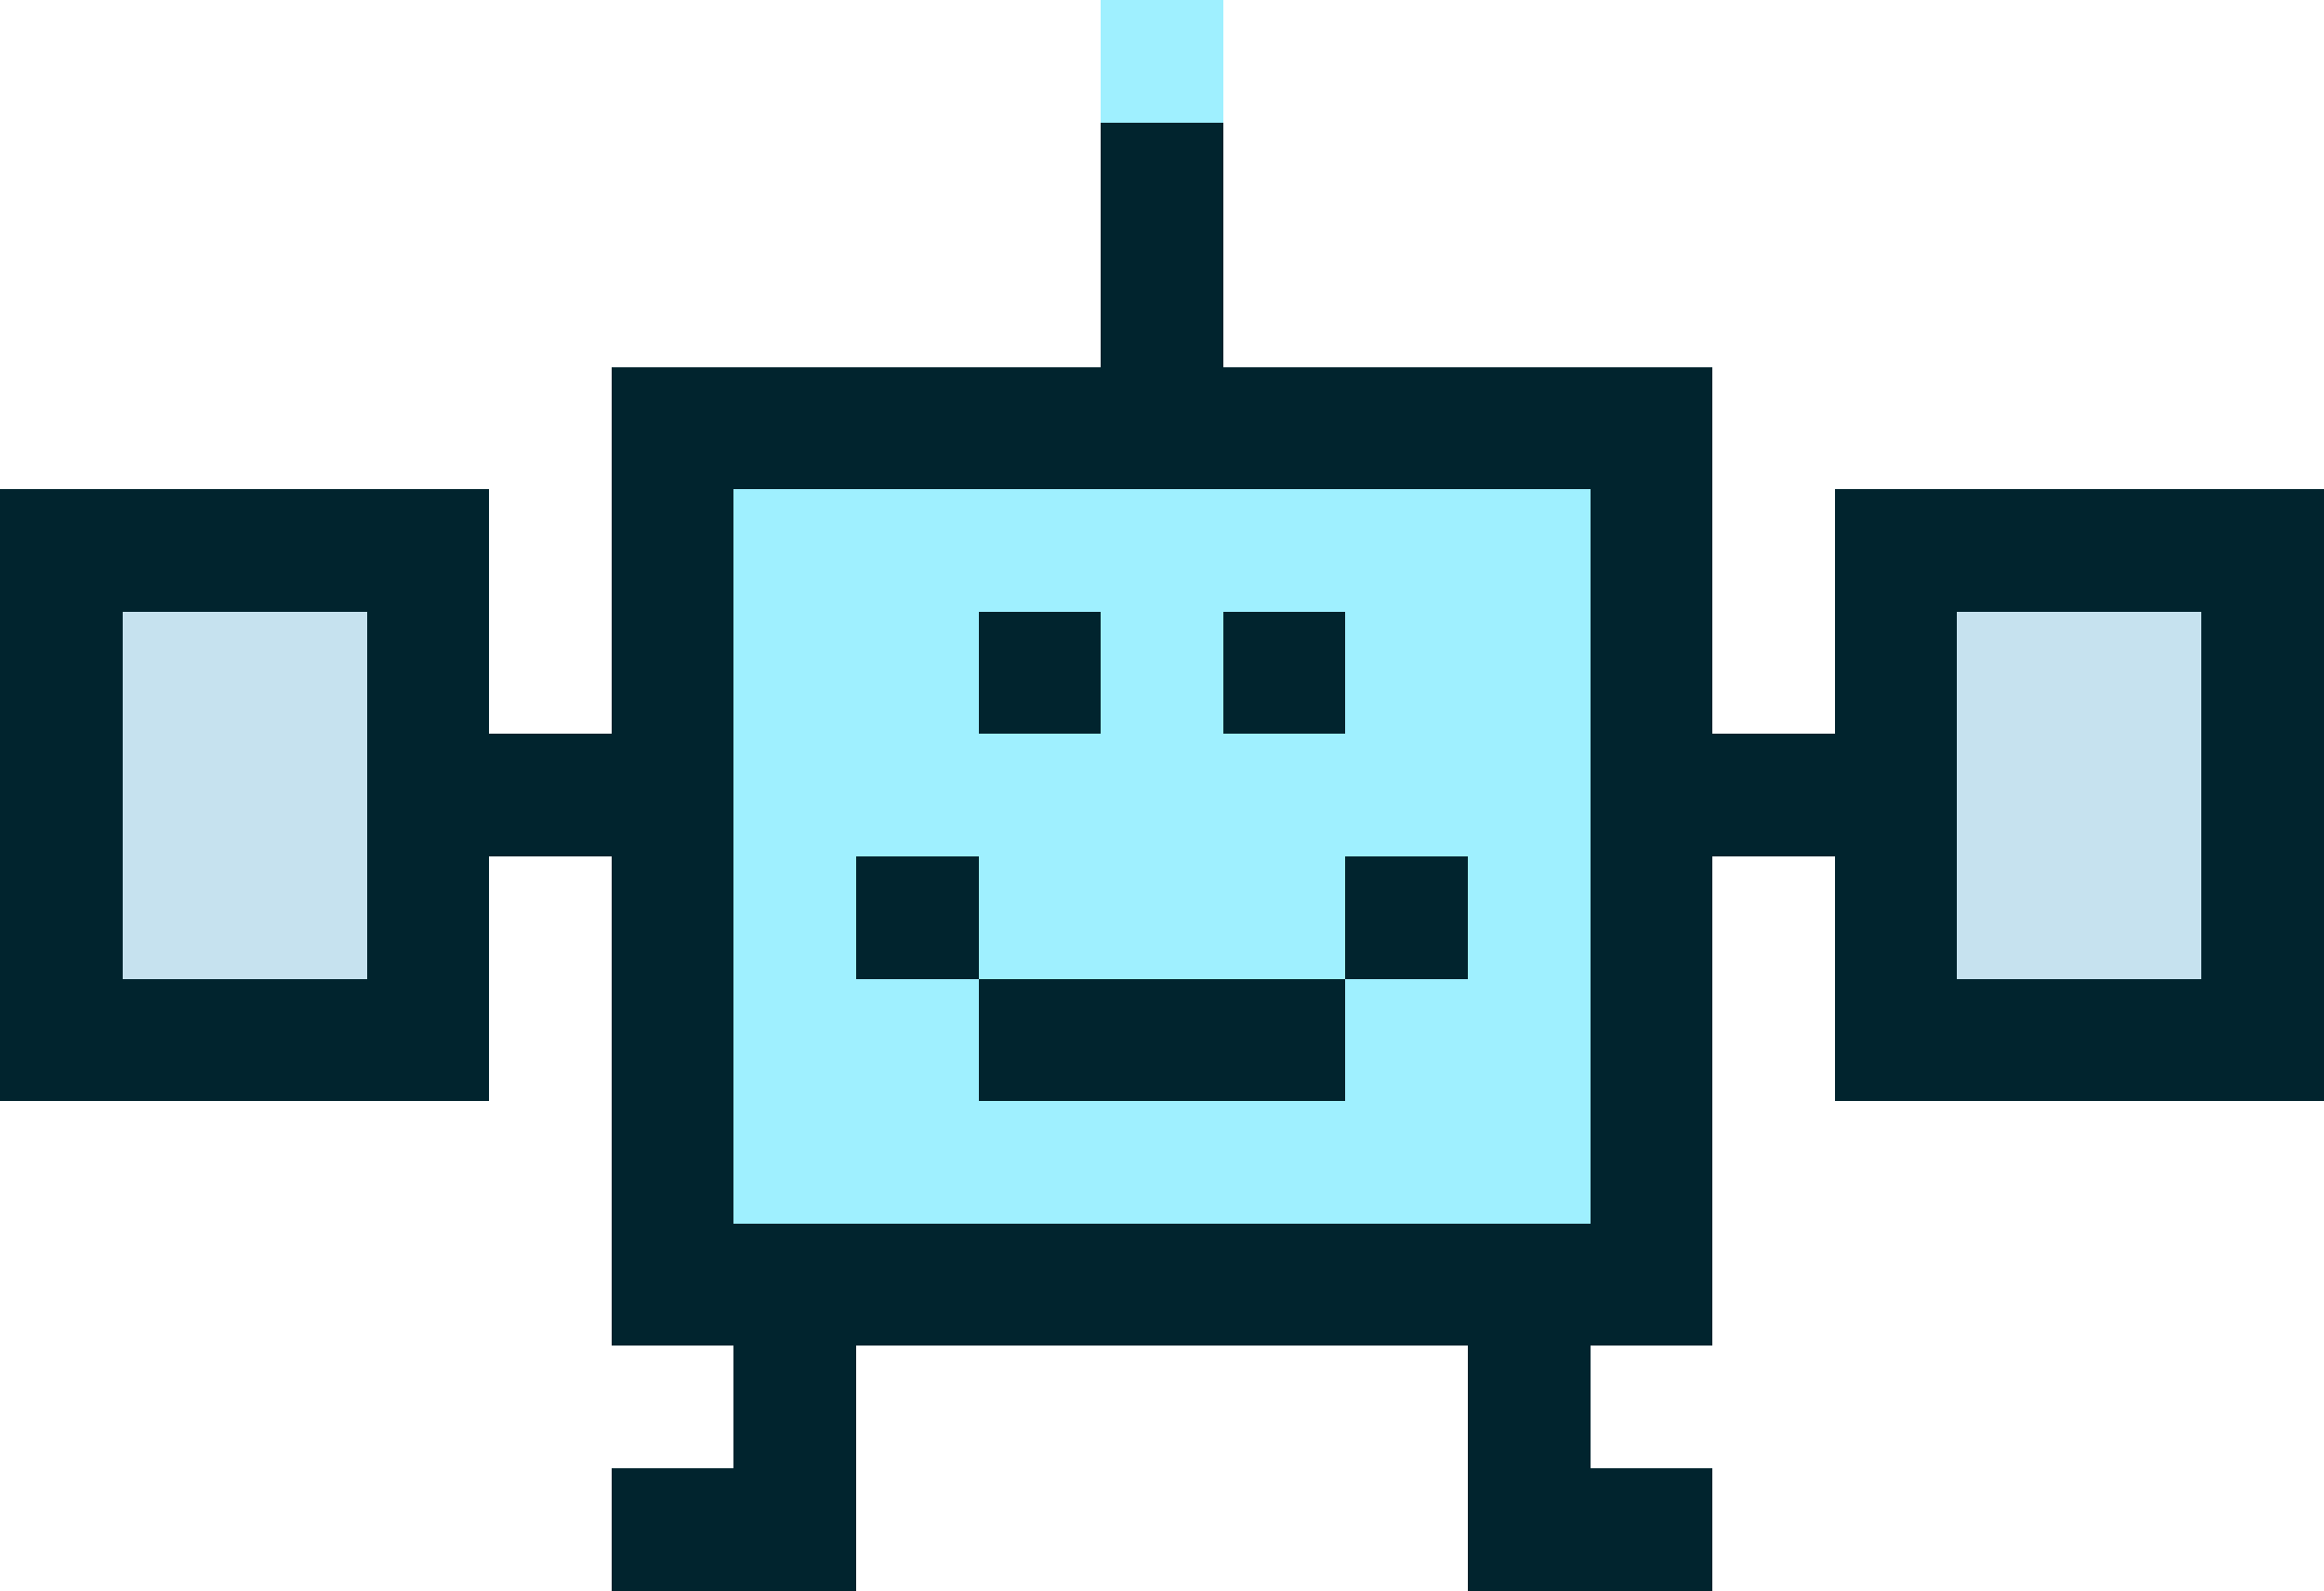
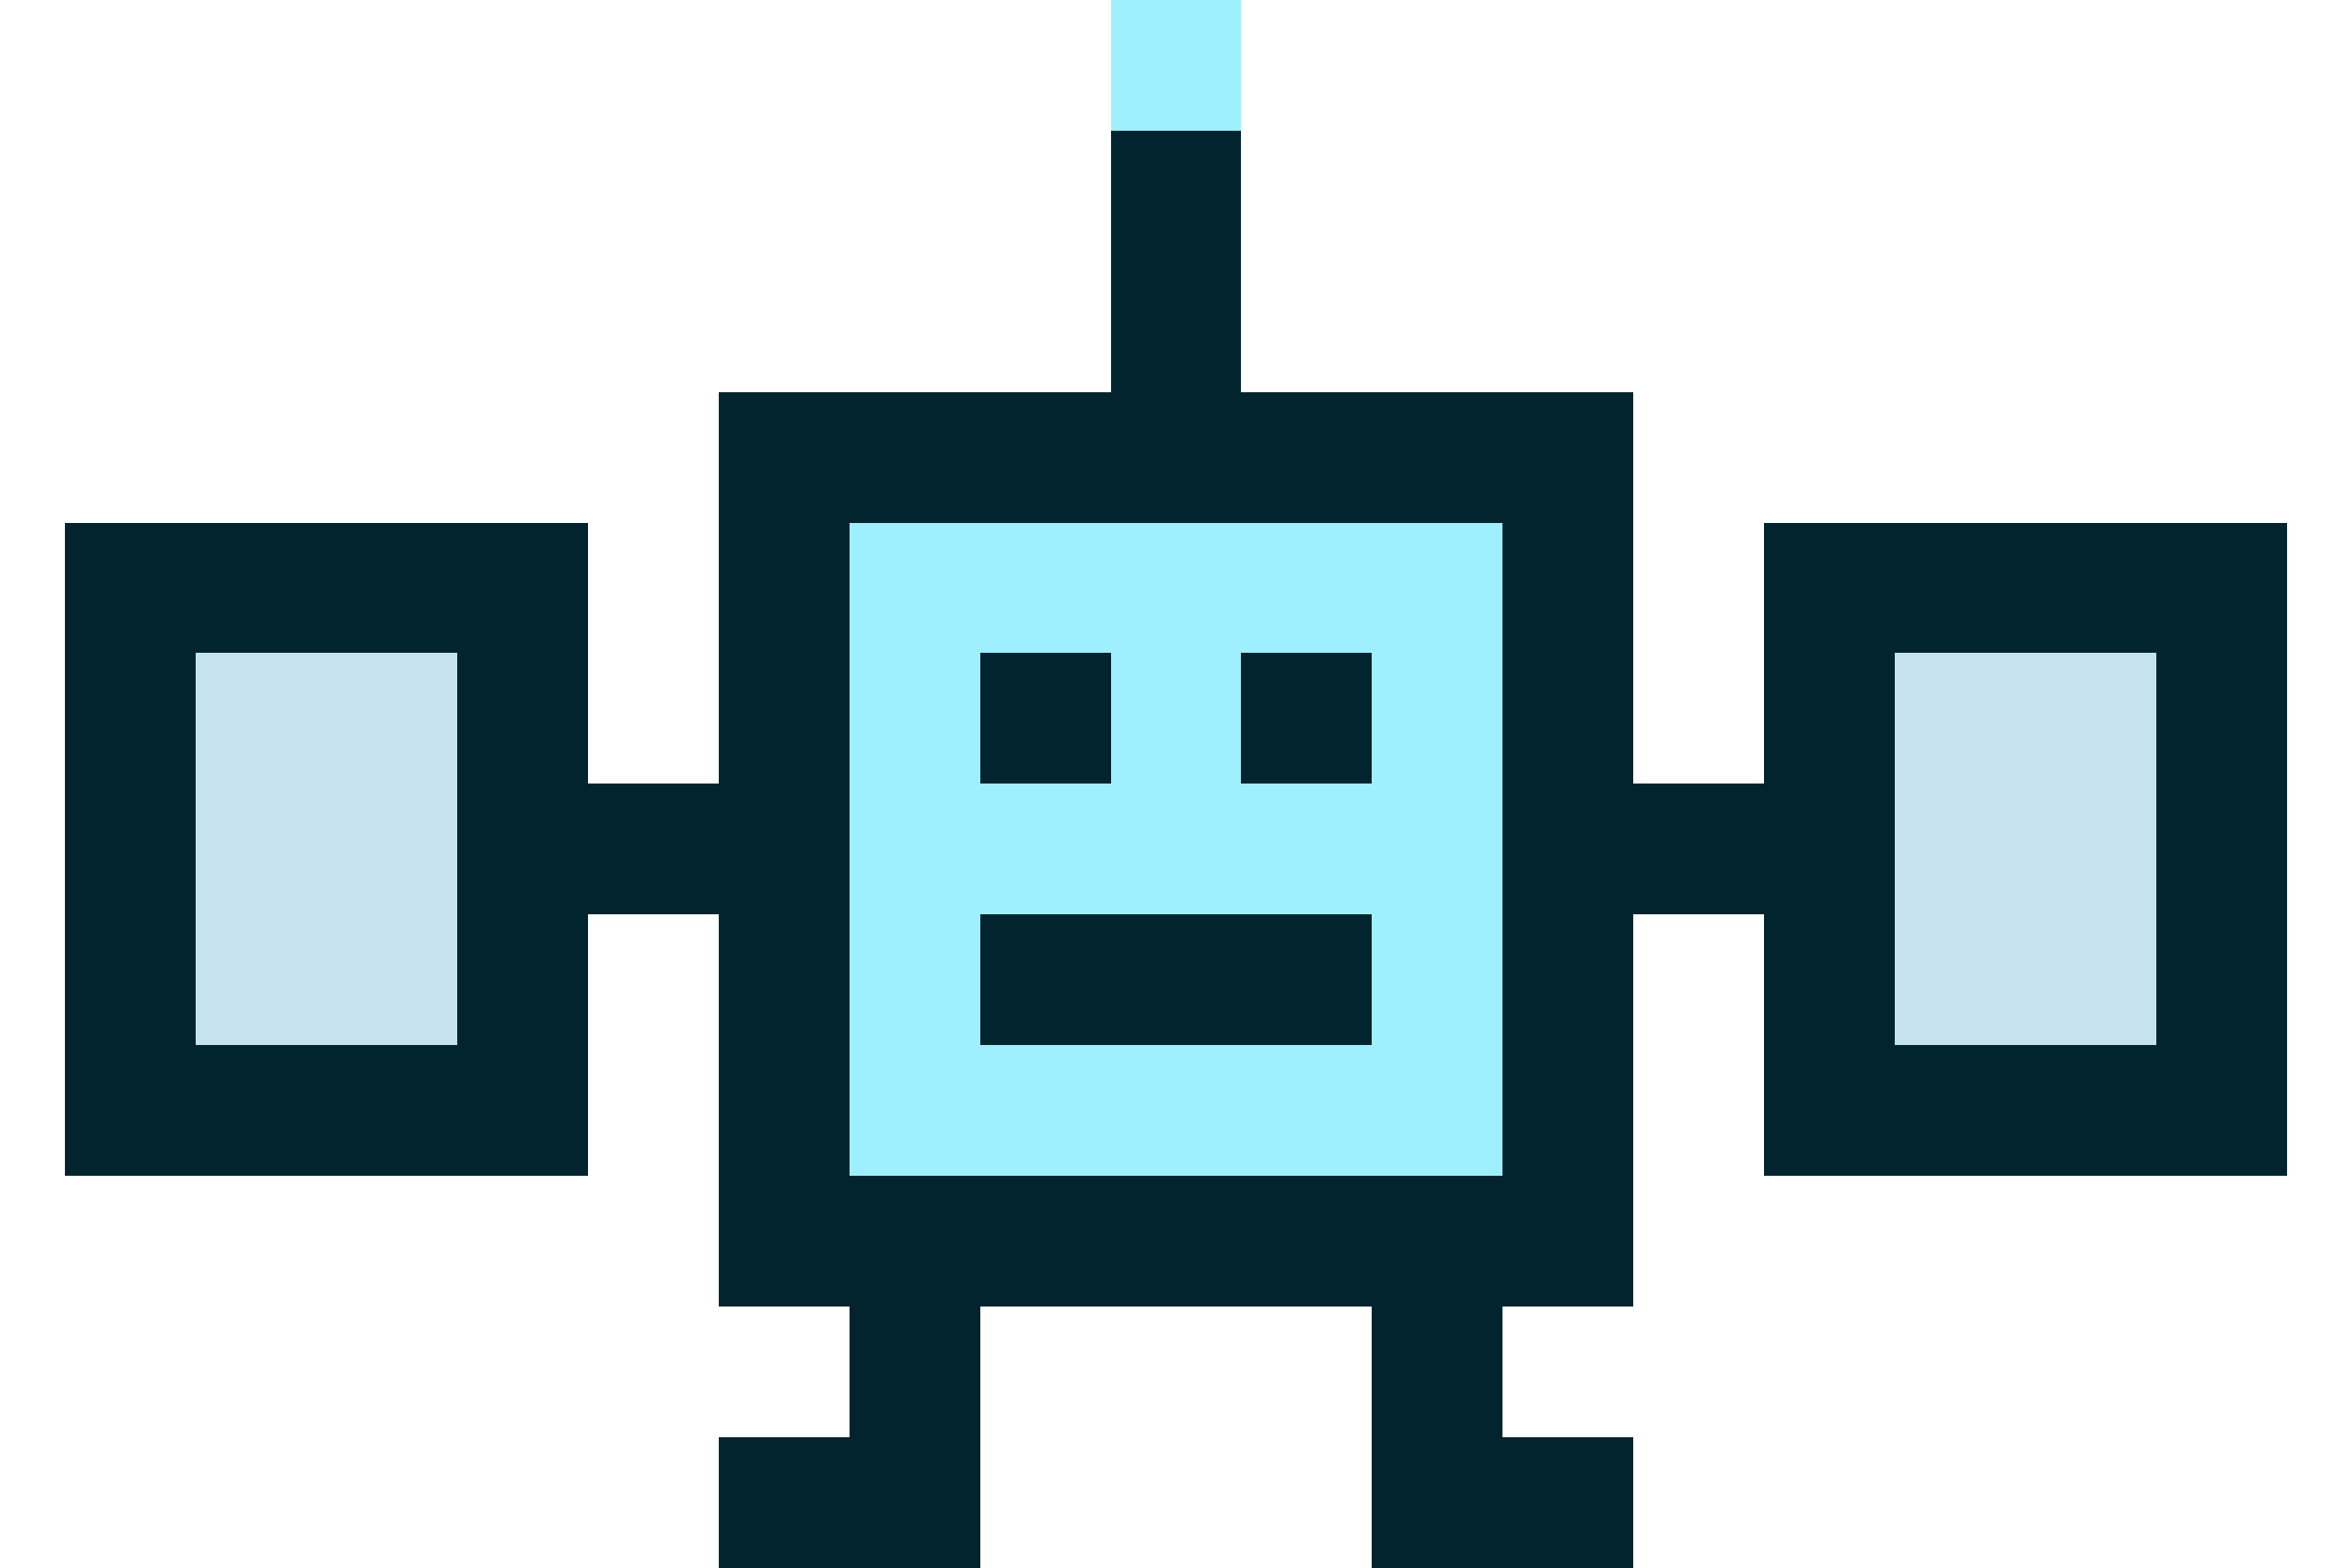
- <svg xmlns="http://www.w3.org/2000/svg" viewBox="0 0 76 52" width="76" height="52" shape-rendering="crispEdges">
-   <path fill="#9ff0ff" d="M36 0h4v4h-4zM24 16h28v4h-28zM24 20h8v4h-8zM36 20h4v4h-4zM44 20h8v4h-8zM24 24h28v4h-28zM24 28h4v4h-4zM32 28h12v4h-12zM48 28h4v4h-4zM24 32h8v4h-8zM44 32h8v4h-8zM24 36h28v4h-28z" />
-   <path fill="#01242e" d="M36 4h4v4h-4zM36 8h4v4h-4zM20 12h36v4h-36zM0 16h16v4h-16zM20 16h4v4h-4zM52 16h4v4h-4zM60 16h16v4h-16zM0 20h4v4h-4zM12 20h4v4h-4zM20 20h4v4h-4zM32 20h4v4h-4zM40 20h4v4h-4zM52 20h4v4h-4zM60 20h4v4h-4zM72 20h4v4h-4zM0 24h4v4h-4zM12 24h12v4h-12zM52 24h12v4h-12zM72 24h4v4h-4zM0 28h4v4h-4zM12 28h4v4h-4zM20 28h4v4h-4zM28 28h4v4h-4zM44 28h4v4h-4zM52 28h4v4h-4zM60 28h4v4h-4zM72 28h4v4h-4zM0 32h16v4h-16zM20 32h4v4h-4zM32 32h12v4h-12zM52 32h4v4h-4zM60 32h16v4h-16zM20 36h4v4h-4zM52 36h4v4h-4zM20 40h36v4h-36zM24 44h4v4h-4zM48 44h4v4h-4zM20 48h8v4h-8zM48 48h8v4h-8z" />
-   <path fill="#c6e2ef" d="M4 20h8v4h-8zM64 20h8v4h-8zM4 24h8v4h-8zM64 24h8v4h-8zM4 28h8v4h-8zM64 28h8v4h-8z" />
+ <svg xmlns="http://www.w3.org/2000/svg" viewBox="0 0 72 48" width="72" height="48" shape-rendering="crispEdges">
+   <path fill="#9ff0ff" d="M34 0h4v4h-4zM26 16h20v4h-20zM26 20h4v4h-4zM34 20h4v4h-4zM42 20h4v4h-4zM26 24h20v4h-20zM26 28h4v4h-4zM42 28h4v4h-4zM26 32h20v4h-20z" />
+   <path fill="#01242e" d="M34 4h4v4h-4zM34 8h4v4h-4zM22 12h28v4h-28zM2 16h16v4h-16zM22 16h4v4h-4zM46 16h4v4h-4zM54 16h16v4h-16zM2 20h4v4h-4zM14 20h4v4h-4zM22 20h4v4h-4zM30 20h4v4h-4zM38 20h4v4h-4zM46 20h4v4h-4zM54 20h4v4h-4zM66 20h4v4h-4zM2 24h4v4h-4zM14 24h12v4h-12zM46 24h12v4h-12zM66 24h4v4h-4zM2 28h4v4h-4zM14 28h4v4h-4zM22 28h4v4h-4zM30 28h12v4h-12zM46 28h4v4h-4zM54 28h4v4h-4zM66 28h4v4h-4zM2 32h16v4h-16zM22 32h4v4h-4zM46 32h4v4h-4zM54 32h16v4h-16zM22 36h28v4h-28zM26 40h4v4h-4zM42 40h4v4h-4zM22 44h8v4h-8zM42 44h8v4h-8z" />
+   <path fill="#c6e2ef" d="M6 20h8v4h-8zM58 20h8v4h-8zM6 24h8v4h-8zM58 24h8v4h-8zM6 28h8v4h-8zM58 28h8v4h-8z" />
</svg>
